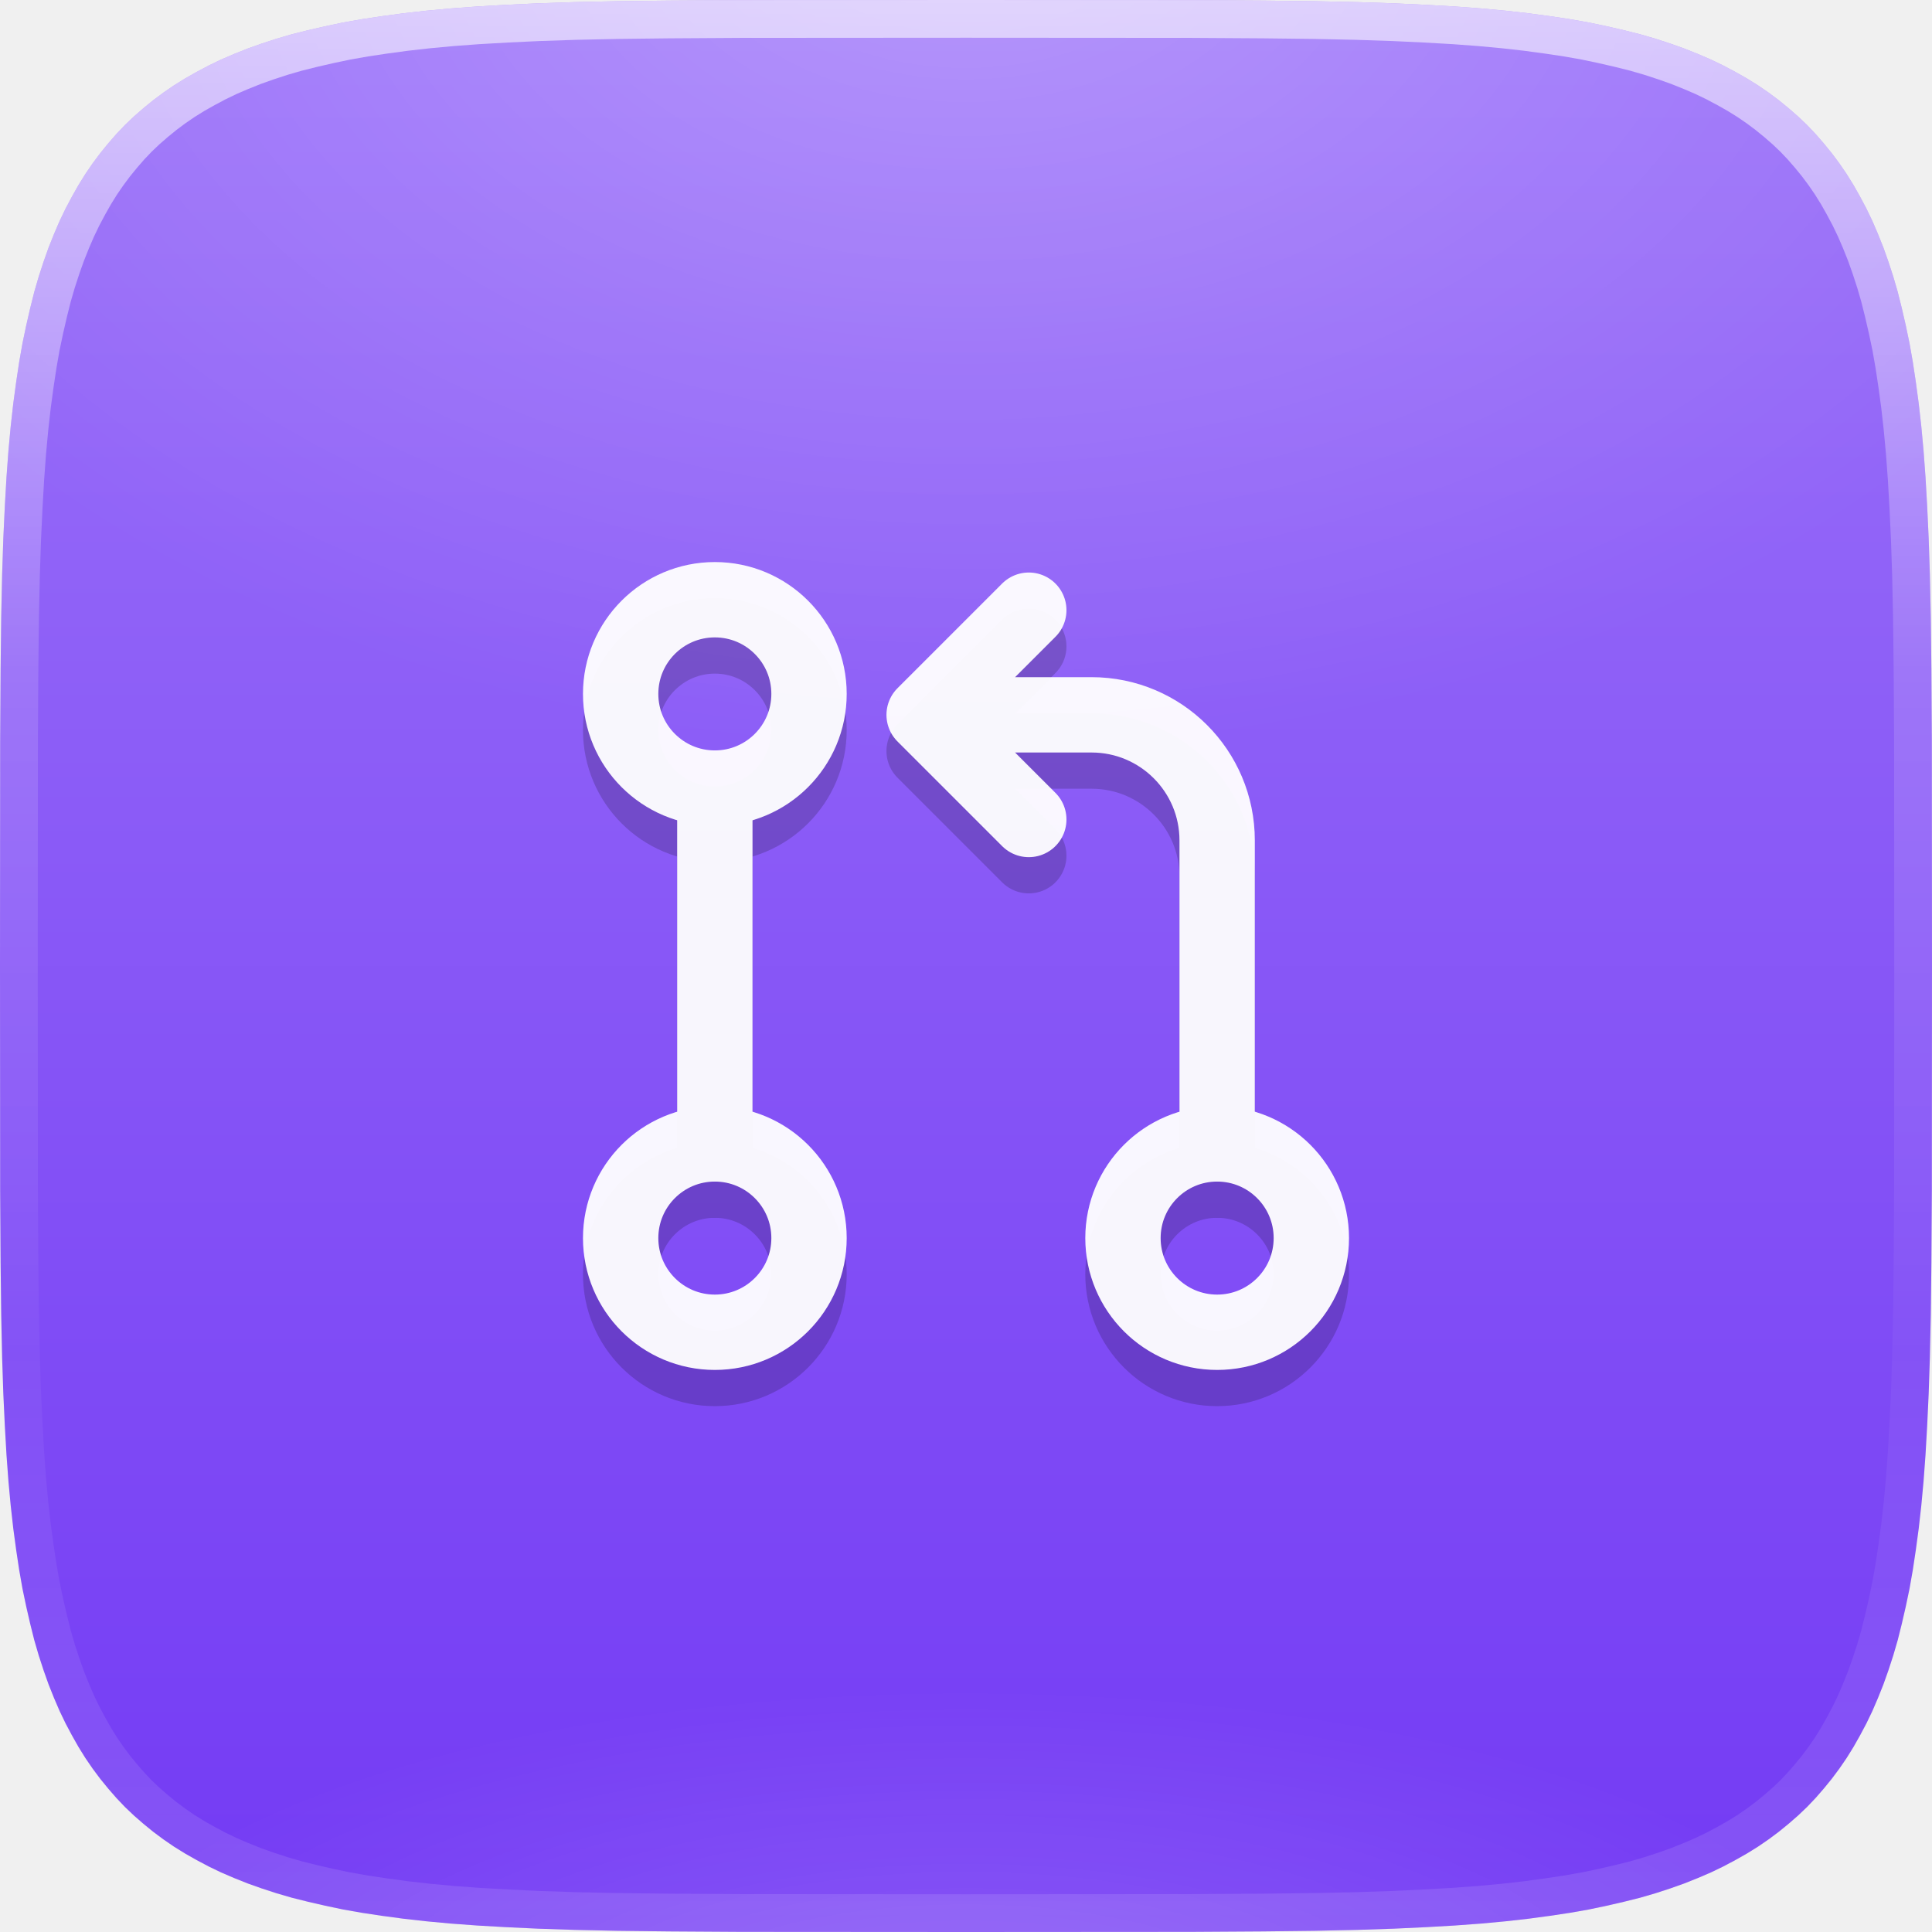
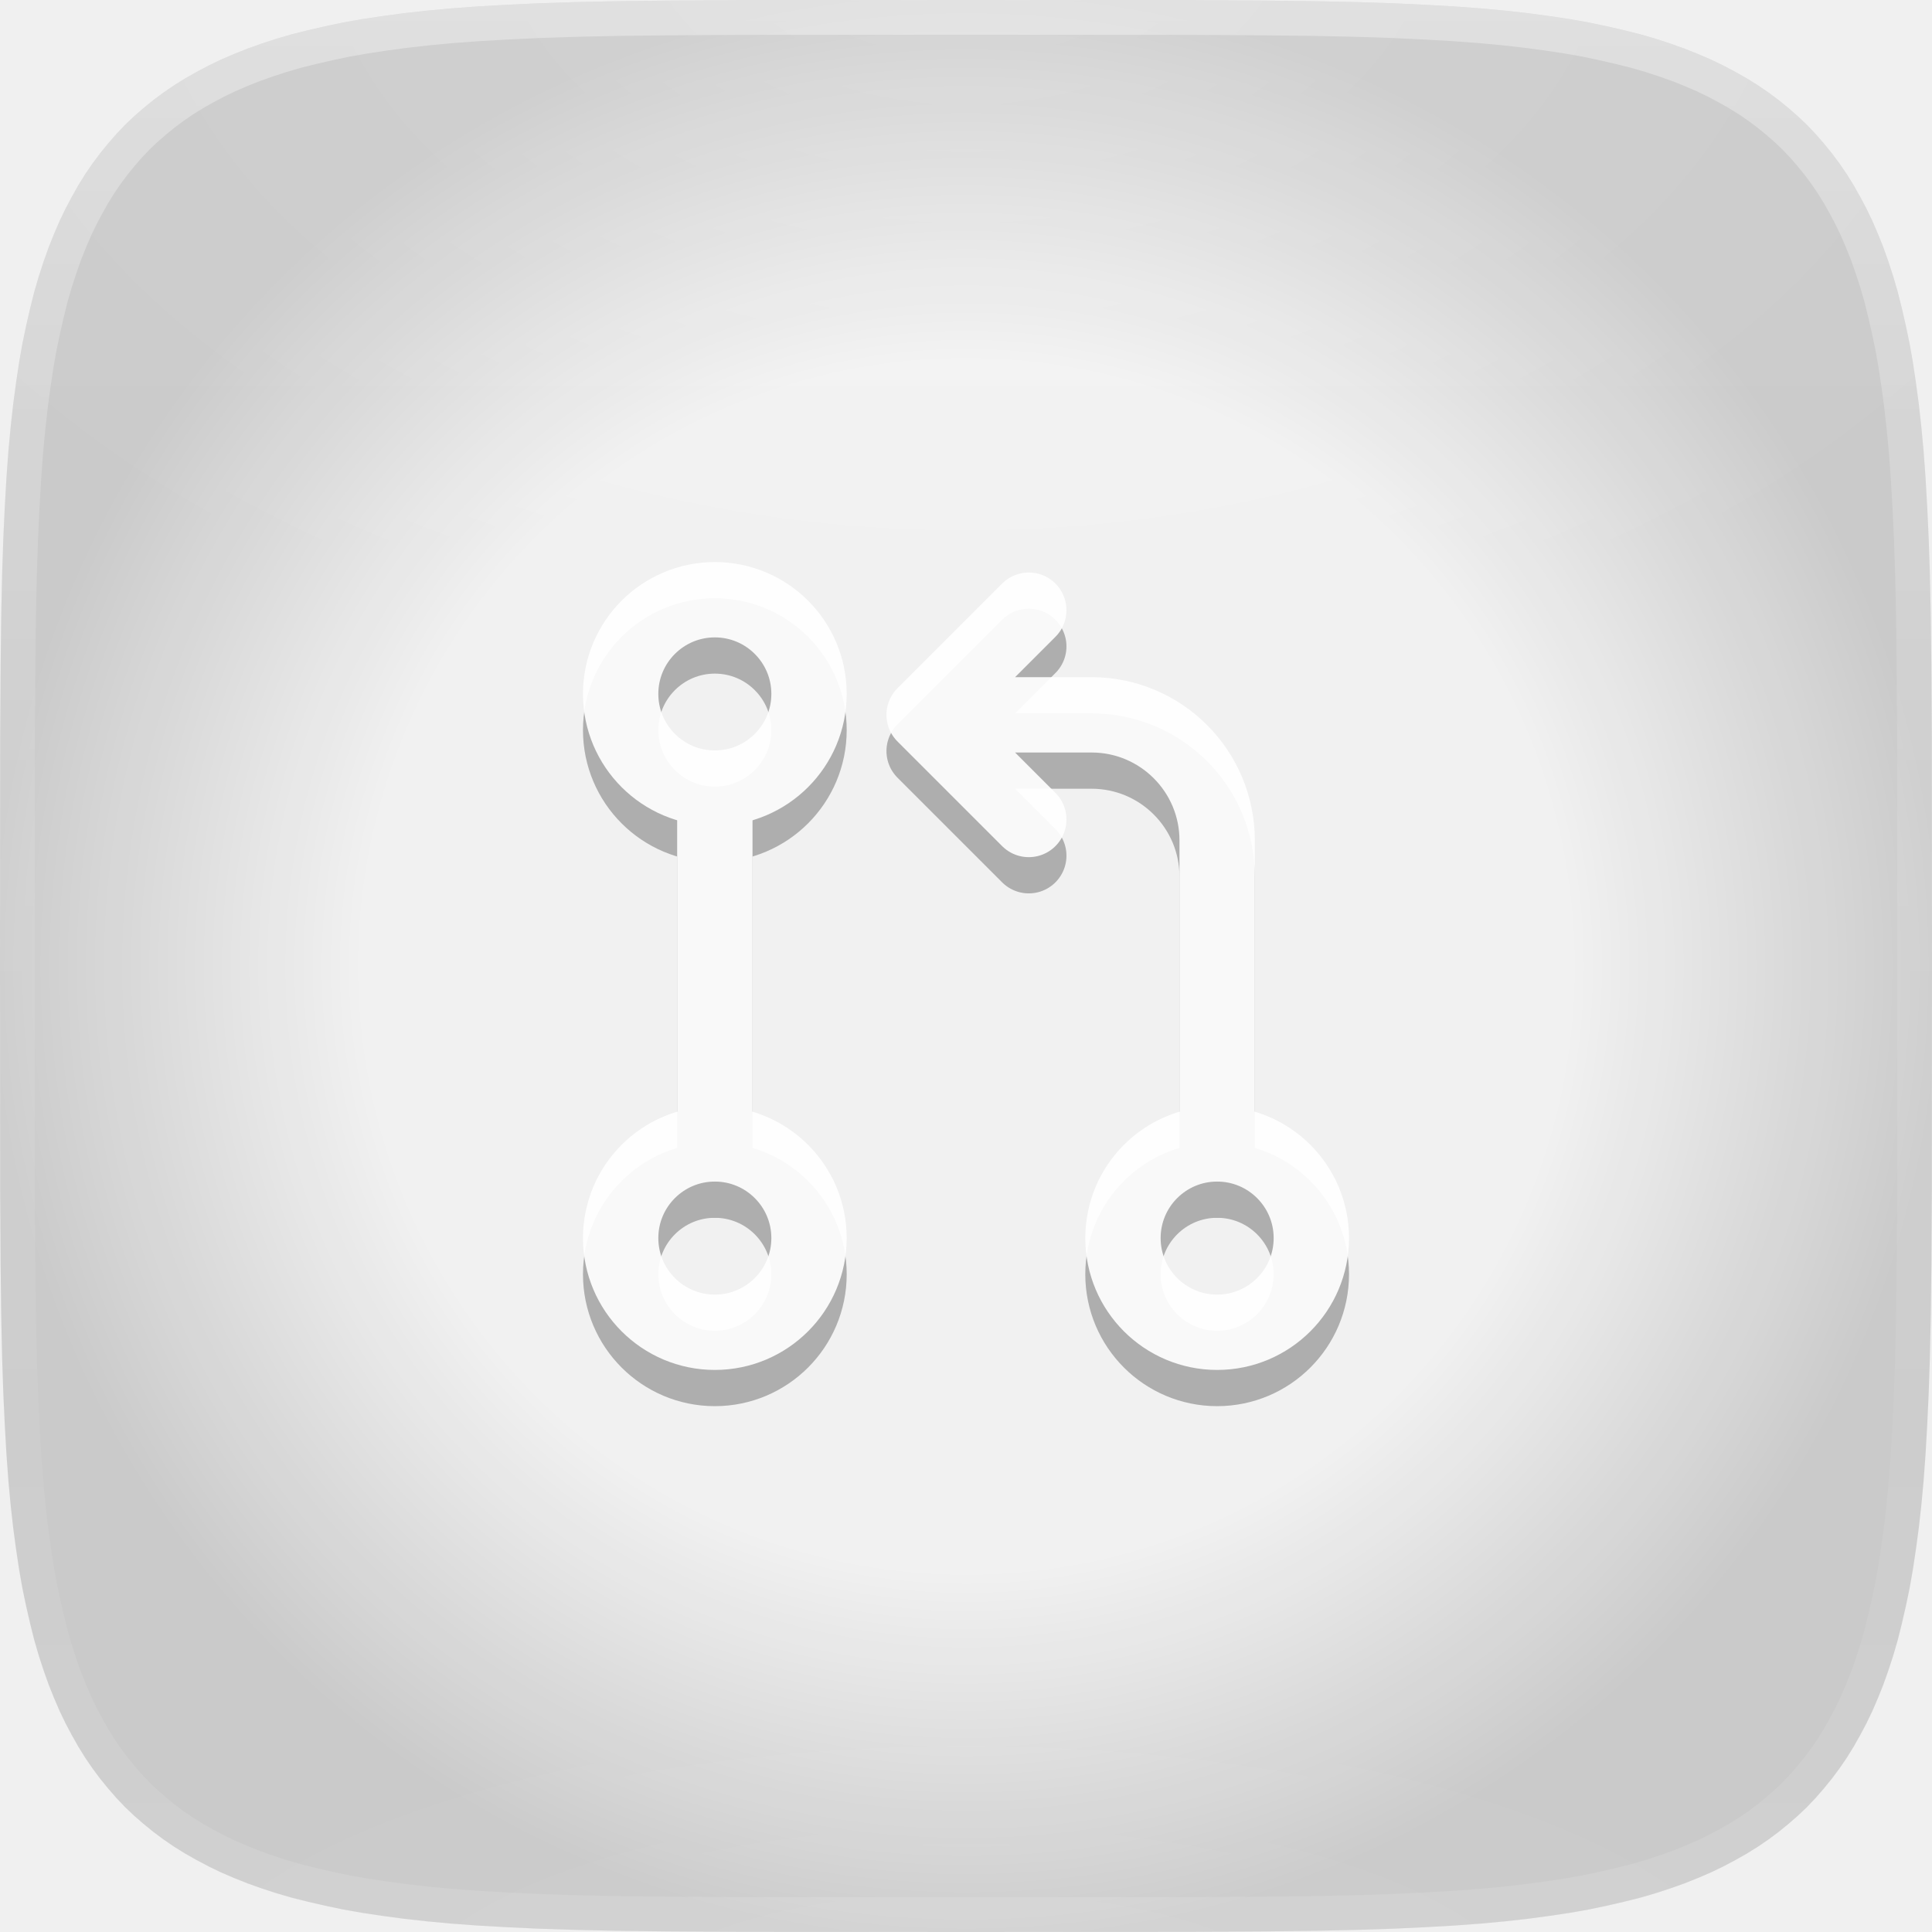
<svg xmlns="http://www.w3.org/2000/svg" width="128" height="128" viewBox="0 0 128 128">
  <defs>
-     <clipPath id="lg-pr-clip">
+     <clipPath id="lg-pr-dark-clip">
      <path d="M128.00 64.00 L127.99 78.91 L127.96 83.67 L127.92 87.12 L127.86 89.93 L127.78 92.34 L127.68 94.47 L127.57 96.39 L127.44 98.15 L127.29 99.76 L127.12 101.27 L126.93 102.68 L126.73 104.01 L126.51 105.26 L126.26 106.45 L126.00 107.58 L125.73 108.66 L125.43 109.69 L125.11 110.67 L124.78 111.60 L124.42 112.50 L124.05 113.36 L123.65 114.19 L123.23 114.98 L122.80 115.74 L122.34 116.48 L121.86 117.18 L121.36 117.85 L120.83 118.50 L120.29 119.12 L119.72 119.72 L119.12 120.29 L118.50 120.83 L117.85 121.36 L117.18 121.86 L116.48 122.34 L115.74 122.80 L114.98 123.23 L114.19 123.65 L113.36 124.05 L112.50 124.42 L111.60 124.78 L110.67 125.11 L109.69 125.43 L108.66 125.73 L107.58 126.00 L106.45 126.26 L105.26 126.51 L104.01 126.73 L102.68 126.93 L101.27 127.12 L99.76 127.29 L98.15 127.44 L96.39 127.57 L94.47 127.68 L92.34 127.78 L89.93 127.86 L87.12 127.92 L83.67 127.96 L78.91 127.99 L64.00 128.00 L49.09 127.99 L44.33 127.96 L40.88 127.92 L38.07 127.86 L35.66 127.78 L33.53 127.68 L31.61 127.57 L29.85 127.44 L28.24 127.29 L26.73 127.12 L25.32 126.93 L23.99 126.73 L22.74 126.51 L21.55 126.26 L20.42 126.00 L19.34 125.73 L18.31 125.43 L17.33 125.11 L16.40 124.78 L15.50 124.42 L14.64 124.05 L13.81 123.65 L13.02 123.23 L12.26 122.80 L11.52 122.34 L10.82 121.86 L10.15 121.36 L9.50 120.83 L8.88 120.29 L8.28 119.72 L7.71 119.12 L7.17 118.50 L6.64 117.85 L6.14 117.18 L5.66 116.48 L5.20 115.74 L4.77 114.98 L4.35 114.19 L3.95 113.36 L3.58 112.50 L3.22 111.60 L2.89 110.67 L2.57 109.69 L2.27 108.66 L2.00 107.58 L1.74 106.45 L1.49 105.26 L1.27 104.01 L1.07 102.68 L0.88 101.27 L0.71 99.76 L0.56 98.15 L0.43 96.39 L0.32 94.47 L0.22 92.34 L0.14 89.93 L0.08 87.12 L0.04 83.67 L0.01 78.91 L0.00 64.00 L0.01 49.09 L0.04 44.33 L0.08 40.88 L0.14 38.07 L0.22 35.66 L0.32 33.53 L0.43 31.61 L0.56 29.85 L0.71 28.24 L0.88 26.73 L1.07 25.32 L1.27 23.99 L1.49 22.74 L1.74 21.55 L2.00 20.42 L2.27 19.34 L2.57 18.31 L2.89 17.33 L3.22 16.40 L3.58 15.50 L3.95 14.64 L4.35 13.81 L4.77 13.02 L5.20 12.26 L5.66 11.52 L6.14 10.82 L6.64 10.15 L7.17 9.50 L7.71 8.88 L8.28 8.28 L8.88 7.71 L9.50 7.17 L10.15 6.64 L10.82 6.14 L11.52 5.66 L12.26 5.20 L13.02 4.77 L13.81 4.35 L14.64 3.95 L15.50 3.58 L16.40 3.22 L17.33 2.89 L18.31 2.57 L19.34 2.27 L20.42 2.00 L21.55 1.74 L22.74 1.49 L23.99 1.27 L25.32 1.07 L26.73 0.88 L28.24 0.71 L29.85 0.56 L31.61 0.43 L33.53 0.32 L35.66 0.22 L38.07 0.14 L40.88 0.08 L44.33 0.04 L49.09 0.01 L64.00 0.00 L78.91 0.01 L83.67 0.04 L87.12 0.08 L89.93 0.14 L92.34 0.22 L94.47 0.32 L96.39 0.43 L98.15 0.56 L99.76 0.71 L101.27 0.88 L102.68 1.07 L104.01 1.27 L105.26 1.49 L106.45 1.74 L107.58 2.00 L108.66 2.27 L109.69 2.57 L110.67 2.89 L111.60 3.22 L112.50 3.58 L113.36 3.95 L114.19 4.35 L114.98 4.77 L115.74 5.20 L116.48 5.66 L117.18 6.14 L117.85 6.64 L118.50 7.17 L119.12 7.71 L119.72 8.28 L120.29 8.88 L120.83 9.50 L121.36 10.15 L121.86 10.82 L122.34 11.52 L122.80 12.26 L123.23 13.02 L123.65 13.81 L124.05 14.64 L124.42 15.50 L124.78 16.40 L125.11 17.33 L125.43 18.31 L125.73 19.34 L126.00 20.42 L126.26 21.55 L126.51 22.74 L126.73 23.99 L126.93 25.32 L127.12 26.73 L127.29 28.24 L127.44 29.85 L127.57 31.61 L127.68 33.53 L127.78 35.66 L127.86 38.07 L127.92 40.88 L127.96 44.33 L127.99 49.09Z" />
    </clipPath>
-     <linearGradient id="lg-pr-base" x1="0" y1="0" x2="0" y2="128" gradientUnits="userSpaceOnUse">
-       <stop offset="0" stop-color="#9c73f9" />
-       <stop offset="1" stop-color="#733af4" />
+     <linearGradient id="lg-pr-dark-base" x1="0" y1="0" x2="0" y2="128" gradientUnits="userSpaceOnUse">
+       <stop offset="0" stop-color="#fff" stop-opacity="0.11" />
+       <stop offset="1" stop-color="#fff" stop-opacity="0.06" />
    </linearGradient>
-     <radialGradient id="lg-pr-gloss" cx="64" cy="-6" r="1" gradientTransform="translate(64 -6) scale(84 56) translate(-64 6)" gradientUnits="userSpaceOnUse">
-       <stop offset="0" stop-color="#fff" stop-opacity="0.26" />
-       <stop offset="0.55" stop-color="#fff" stop-opacity="0.10" />
+     <radialGradient id="lg-pr-dark-inner" cx="64" cy="64" r="1" gradientTransform="translate(64 64) scale(64 64) translate(-64 -64)" gradientUnits="userSpaceOnUse">
+       <stop offset="0.62" stop-color="#000" stop-opacity="0" />
+       <stop offset="1" stop-color="#000" stop-opacity="0.16" />
+     </radialGradient>
+     <radialGradient id="lg-pr-dark-gloss" cx="64" cy="-6" r="1" gradientTransform="translate(64 -6) scale(84 56) translate(-64 6)" gradientUnits="userSpaceOnUse">
+       <stop offset="0" stop-color="#fff" stop-opacity="0.14" />
      <stop offset="1" stop-color="#fff" stop-opacity="0" />
    </radialGradient>
-     <radialGradient id="lg-pr-glow" cx="64" cy="134" r="1" gradientTransform="translate(64 134) scale(60 22) translate(-64 -134)" gradientUnits="userSpaceOnUse">
-       <stop offset="0" stop-color="#fff" stop-opacity="0.16" />
+     <radialGradient id="lg-pr-dark-glow" cx="64" cy="134" r="1" gradientTransform="translate(64 134) scale(60 22) translate(-64 -134)" gradientUnits="userSpaceOnUse">
+       <stop offset="0" stop-color="#fff" stop-opacity="0.08" />
      <stop offset="1" stop-color="#fff" stop-opacity="0" />
    </radialGradient>
-     <linearGradient id="lg-pr-rim" x1="0" y1="0" x2="0" y2="128" gradientUnits="userSpaceOnUse">
-       <stop offset="0" stop-color="#fff" stop-opacity="0.60" />
-       <stop offset="0.35" stop-color="#fff" stop-opacity="0.14" />
-       <stop offset="0.7" stop-color="#fff" stop-opacity="0.04" />
+     <linearGradient id="lg-pr-dark-rim" x1="0" y1="0" x2="0" y2="128" gradientUnits="userSpaceOnUse">
+       <stop offset="0" stop-color="#fff" stop-opacity="0.35" />
+       <stop offset="0.4" stop-color="#fff" stop-opacity="0.1" />
+       <stop offset="0.75" stop-color="#fff" stop-opacity="0.06" />
      <stop offset="1" stop-color="#fff" stop-opacity="0.12" />
    </linearGradient>
  </defs>
-   <g clip-path="url(#lg-pr-clip)">
-     <path d="M128.00 64.00 L127.99 78.91 L127.96 83.67 L127.92 87.12 L127.86 89.93 L127.78 92.34 L127.68 94.47 L127.57 96.39 L127.44 98.15 L127.29 99.76 L127.12 101.27 L126.93 102.68 L126.73 104.01 L126.51 105.26 L126.26 106.45 L126.00 107.58 L125.73 108.66 L125.43 109.69 L125.11 110.67 L124.78 111.60 L124.42 112.50 L124.05 113.36 L123.65 114.19 L123.23 114.98 L122.80 115.74 L122.34 116.48 L121.86 117.18 L121.36 117.85 L120.83 118.50 L120.29 119.12 L119.72 119.72 L119.12 120.29 L118.50 120.83 L117.85 121.36 L117.18 121.86 L116.48 122.34 L115.74 122.80 L114.98 123.23 L114.19 123.65 L113.36 124.05 L112.50 124.42 L111.60 124.78 L110.67 125.11 L109.69 125.43 L108.66 125.73 L107.58 126.00 L106.45 126.26 L105.26 126.51 L104.01 126.73 L102.68 126.93 L101.27 127.12 L99.76 127.29 L98.15 127.44 L96.39 127.57 L94.47 127.68 L92.34 127.78 L89.93 127.86 L87.12 127.92 L83.67 127.96 L78.91 127.99 L64.00 128.00 L49.09 127.99 L44.33 127.96 L40.88 127.92 L38.07 127.86 L35.66 127.78 L33.53 127.68 L31.61 127.57 L29.85 127.44 L28.24 127.29 L26.73 127.12 L25.32 126.93 L23.99 126.73 L22.74 126.51 L21.55 126.26 L20.42 126.00 L19.34 125.73 L18.31 125.43 L17.33 125.11 L16.40 124.78 L15.50 124.42 L14.64 124.05 L13.81 123.65 L13.02 123.23 L12.26 122.80 L11.52 122.34 L10.82 121.86 L10.15 121.36 L9.50 120.83 L8.88 120.29 L8.28 119.72 L7.71 119.12 L7.17 118.50 L6.64 117.85 L6.14 117.18 L5.66 116.48 L5.20 115.74 L4.77 114.98 L4.35 114.19 L3.95 113.36 L3.58 112.50 L3.22 111.60 L2.89 110.67 L2.57 109.69 L2.27 108.66 L2.00 107.58 L1.74 106.45 L1.49 105.26 L1.27 104.01 L1.07 102.68 L0.88 101.27 L0.71 99.76 L0.56 98.15 L0.43 96.39 L0.32 94.47 L0.22 92.34 L0.14 89.93 L0.08 87.12 L0.04 83.67 L0.01 78.91 L0.00 64.00 L0.01 49.09 L0.04 44.33 L0.08 40.88 L0.14 38.07 L0.22 35.66 L0.32 33.53 L0.43 31.61 L0.56 29.85 L0.71 28.24 L0.88 26.73 L1.07 25.32 L1.27 23.99 L1.49 22.74 L1.74 21.55 L2.00 20.42 L2.27 19.34 L2.57 18.31 L2.89 17.33 L3.22 16.40 L3.58 15.50 L3.95 14.64 L4.35 13.81 L4.77 13.02 L5.20 12.26 L5.66 11.52 L6.14 10.82 L6.64 10.15 L7.17 9.50 L7.71 8.88 L8.28 8.28 L8.88 7.71 L9.50 7.17 L10.15 6.64 L10.82 6.14 L11.52 5.66 L12.26 5.20 L13.02 4.77 L13.81 4.35 L14.64 3.95 L15.50 3.58 L16.40 3.22 L17.33 2.89 L18.31 2.57 L19.34 2.27 L20.42 2.00 L21.55 1.74 L22.74 1.49 L23.99 1.27 L25.32 1.07 L26.73 0.88 L28.24 0.71 L29.85 0.56 L31.61 0.43 L33.53 0.32 L35.66 0.22 L38.07 0.14 L40.88 0.08 L44.33 0.04 L49.09 0.01 L64.00 0.00 L78.91 0.01 L83.67 0.04 L87.12 0.08 L89.93 0.14 L92.34 0.22 L94.47 0.32 L96.39 0.43 L98.15 0.56 L99.76 0.71 L101.27 0.88 L102.68 1.07 L104.01 1.27 L105.26 1.49 L106.45 1.74 L107.58 2.00 L108.66 2.27 L109.69 2.57 L110.67 2.89 L111.60 3.22 L112.50 3.58 L113.36 3.95 L114.19 4.35 L114.98 4.77 L115.74 5.20 L116.48 5.66 L117.18 6.14 L117.85 6.64 L118.50 7.17 L119.12 7.71 L119.72 8.28 L120.29 8.88 L120.83 9.50 L121.36 10.15 L121.86 10.82 L122.34 11.52 L122.80 12.26 L123.23 13.02 L123.65 13.81 L124.05 14.64 L124.42 15.50 L124.78 16.40 L125.11 17.33 L125.43 18.31 L125.73 19.34 L126.00 20.42 L126.26 21.55 L126.51 22.74 L126.73 23.99 L126.93 25.32 L127.12 26.73 L127.29 28.24 L127.44 29.85 L127.57 31.61 L127.68 33.53 L127.78 35.66 L127.86 38.07 L127.92 40.88 L127.96 44.33 L127.99 49.09Z" fill="url(#lg-pr-base)" />
-     <rect x="0" y="0" width="128" height="128" fill="url(#lg-pr-gloss)" />
-     <rect x="0" y="64" width="128" height="64" fill="url(#lg-pr-glow)" />
-     <path d="M128.00 64.00 L127.99 78.91 L127.96 83.67 L127.92 87.12 L127.86 89.93 L127.78 92.34 L127.68 94.47 L127.57 96.39 L127.44 98.15 L127.29 99.76 L127.12 101.27 L126.93 102.68 L126.73 104.01 L126.51 105.26 L126.26 106.45 L126.00 107.58 L125.73 108.66 L125.43 109.69 L125.11 110.67 L124.78 111.60 L124.42 112.50 L124.05 113.36 L123.65 114.19 L123.23 114.98 L122.80 115.74 L122.34 116.48 L121.86 117.18 L121.36 117.85 L120.83 118.50 L120.29 119.12 L119.72 119.72 L119.12 120.29 L118.50 120.83 L117.85 121.36 L117.18 121.86 L116.48 122.34 L115.74 122.80 L114.98 123.23 L114.19 123.65 L113.36 124.05 L112.50 124.42 L111.60 124.78 L110.67 125.11 L109.69 125.43 L108.66 125.73 L107.58 126.00 L106.45 126.26 L105.26 126.51 L104.01 126.73 L102.68 126.93 L101.27 127.12 L99.76 127.29 L98.15 127.44 L96.39 127.57 L94.47 127.68 L92.34 127.78 L89.93 127.86 L87.12 127.92 L83.67 127.96 L78.91 127.99 L64.00 128.00 L49.09 127.99 L44.33 127.96 L40.88 127.92 L38.07 127.86 L35.66 127.78 L33.53 127.68 L31.61 127.57 L29.85 127.44 L28.24 127.29 L26.73 127.12 L25.32 126.93 L23.99 126.73 L22.74 126.51 L21.55 126.26 L20.42 126.00 L19.34 125.73 L18.31 125.43 L17.33 125.11 L16.40 124.78 L15.50 124.42 L14.64 124.05 L13.81 123.65 L13.02 123.23 L12.26 122.80 L11.52 122.34 L10.82 121.86 L10.15 121.36 L9.50 120.83 L8.88 120.29 L8.28 119.72 L7.71 119.12 L7.17 118.50 L6.64 117.85 L6.14 117.18 L5.66 116.48 L5.20 115.74 L4.77 114.98 L4.35 114.19 L3.95 113.36 L3.58 112.50 L3.22 111.60 L2.89 110.67 L2.57 109.69 L2.27 108.66 L2.00 107.58 L1.74 106.45 L1.49 105.26 L1.27 104.01 L1.07 102.68 L0.88 101.27 L0.71 99.76 L0.56 98.15 L0.43 96.39 L0.32 94.47 L0.22 92.34 L0.14 89.93 L0.08 87.12 L0.04 83.67 L0.01 78.91 L0.00 64.00 L0.01 49.09 L0.04 44.33 L0.08 40.88 L0.14 38.07 L0.22 35.66 L0.32 33.53 L0.43 31.61 L0.56 29.85 L0.71 28.24 L0.88 26.73 L1.07 25.32 L1.27 23.99 L1.49 22.74 L1.74 21.55 L2.00 20.42 L2.27 19.34 L2.57 18.31 L2.89 17.33 L3.22 16.40 L3.58 15.50 L3.95 14.64 L4.35 13.81 L4.77 13.02 L5.20 12.26 L5.66 11.52 L6.14 10.82 L6.64 10.15 L7.17 9.50 L7.71 8.88 L8.28 8.28 L8.88 7.71 L9.50 7.17 L10.15 6.64 L10.82 6.14 L11.52 5.66 L12.26 5.20 L13.02 4.77 L13.81 4.35 L14.64 3.95 L15.50 3.58 L16.40 3.22 L17.33 2.89 L18.31 2.57 L19.34 2.27 L20.42 2.00 L21.55 1.74 L22.74 1.49 L23.99 1.27 L25.32 1.07 L26.73 0.88 L28.24 0.71 L29.85 0.56 L31.61 0.43 L33.53 0.32 L35.66 0.22 L38.07 0.14 L40.88 0.08 L44.33 0.04 L49.09 0.01 L64.00 0.00 L78.91 0.01 L83.67 0.04 L87.12 0.08 L89.93 0.14 L92.34 0.22 L94.47 0.32 L96.39 0.43 L98.15 0.56 L99.76 0.71 L101.27 0.88 L102.68 1.07 L104.01 1.27 L105.26 1.49 L106.45 1.74 L107.58 2.00 L108.66 2.27 L109.69 2.57 L110.67 2.89 L111.60 3.22 L112.50 3.58 L113.36 3.95 L114.19 4.35 L114.98 4.77 L115.74 5.20 L116.48 5.66 L117.18 6.14 L117.85 6.64 L118.50 7.17 L119.12 7.71 L119.72 8.28 L120.29 8.88 L120.83 9.50 L121.36 10.15 L121.86 10.82 L122.34 11.52 L122.80 12.26 L123.23 13.02 L123.65 13.81 L124.05 14.64 L124.42 15.50 L124.78 16.40 L125.11 17.33 L125.43 18.31 L125.73 19.34 L126.00 20.42 L126.26 21.55 L126.51 22.74 L126.73 23.99 L126.93 25.32 L127.12 26.73 L127.29 28.24 L127.44 29.85 L127.57 31.61 L127.68 33.53 L127.78 35.66 L127.86 38.07 L127.92 40.88 L127.96 44.33 L127.99 49.09Z" fill="none" stroke="url(#lg-pr-rim)" stroke-width="5" />
+   <g clip-path="url(#lg-pr-dark-clip)">
+     <path d="M128.00 64.00 L127.99 78.91 L127.96 83.67 L127.92 87.12 L127.86 89.93 L127.78 92.34 L127.68 94.47 L127.57 96.39 L127.44 98.15 L127.29 99.76 L127.12 101.27 L126.93 102.68 L126.73 104.01 L126.51 105.26 L126.26 106.45 L126.00 107.58 L125.73 108.66 L125.43 109.69 L125.11 110.67 L124.78 111.60 L124.42 112.50 L124.05 113.36 L123.65 114.19 L123.23 114.98 L122.80 115.74 L122.34 116.48 L121.86 117.18 L121.36 117.85 L120.83 118.50 L120.29 119.12 L119.72 119.72 L119.12 120.29 L118.50 120.83 L117.85 121.36 L117.18 121.86 L116.48 122.34 L115.74 122.80 L114.98 123.23 L114.19 123.65 L113.36 124.05 L112.50 124.42 L111.60 124.78 L110.67 125.11 L109.69 125.43 L108.66 125.73 L107.58 126.00 L106.45 126.26 L105.26 126.51 L104.01 126.73 L102.68 126.93 L101.27 127.12 L99.76 127.29 L98.15 127.44 L96.39 127.57 L94.47 127.68 L92.34 127.78 L89.93 127.86 L87.12 127.92 L83.67 127.96 L78.91 127.99 L64.00 128.00 L49.09 127.99 L44.33 127.96 L40.88 127.92 L38.07 127.86 L35.66 127.78 L33.53 127.68 L31.61 127.57 L29.85 127.44 L28.24 127.29 L26.73 127.12 L25.32 126.93 L23.99 126.73 L22.74 126.51 L21.55 126.26 L20.42 126.00 L19.34 125.73 L18.31 125.43 L17.33 125.11 L16.40 124.78 L15.50 124.42 L14.64 124.05 L13.81 123.65 L13.02 123.23 L12.26 122.80 L11.52 122.34 L10.82 121.86 L10.15 121.36 L9.50 120.83 L8.88 120.29 L8.28 119.72 L7.71 119.12 L7.17 118.50 L6.64 117.85 L6.14 117.18 L5.66 116.48 L5.20 115.74 L4.77 114.98 L4.35 114.19 L3.95 113.36 L3.58 112.50 L3.22 111.60 L2.89 110.67 L2.57 109.69 L2.27 108.66 L2.00 107.58 L1.74 106.45 L1.49 105.26 L1.27 104.01 L1.07 102.68 L0.88 101.27 L0.71 99.76 L0.56 98.15 L0.43 96.39 L0.32 94.47 L0.22 92.34 L0.14 89.93 L0.08 87.12 L0.04 83.67 L0.01 78.91 L0.00 64.00 L0.01 49.09 L0.04 44.33 L0.08 40.88 L0.14 38.07 L0.22 35.66 L0.32 33.53 L0.43 31.61 L0.56 29.85 L0.71 28.24 L0.88 26.73 L1.07 25.32 L1.27 23.99 L1.49 22.74 L1.74 21.55 L2.00 20.42 L2.27 19.34 L2.57 18.31 L2.89 17.33 L3.22 16.40 L3.58 15.50 L3.95 14.64 L4.35 13.81 L4.77 13.02 L5.20 12.26 L5.66 11.52 L6.14 10.82 L6.64 10.15 L7.17 9.50 L7.71 8.88 L8.28 8.28 L8.88 7.71 L9.50 7.17 L10.15 6.64 L10.82 6.14 L11.52 5.66 L12.26 5.20 L13.02 4.77 L13.81 4.35 L14.64 3.95 L15.50 3.58 L16.40 3.22 L17.33 2.89 L18.31 2.57 L19.34 2.27 L20.42 2.00 L21.55 1.74 L22.74 1.49 L23.99 1.27 L25.32 1.07 L26.73 0.88 L28.24 0.71 L29.85 0.56 L31.61 0.43 L33.53 0.32 L35.66 0.22 L38.07 0.14 L40.88 0.08 L44.33 0.04 L49.09 0.01 L64.00 0.00 L78.91 0.01 L83.67 0.04 L87.12 0.08 L89.93 0.14 L92.34 0.22 L94.47 0.32 L96.39 0.43 L98.15 0.56 L99.76 0.71 L101.27 0.88 L102.68 1.07 L104.01 1.27 L105.26 1.49 L106.45 1.74 L107.58 2.00 L108.66 2.27 L109.69 2.57 L110.67 2.89 L111.60 3.22 L112.50 3.58 L113.36 3.95 L114.19 4.35 L114.98 4.77 L115.74 5.20 L116.48 5.66 L117.18 6.14 L117.85 6.64 L118.50 7.17 L119.12 7.71 L119.72 8.28 L120.29 8.88 L120.83 9.50 L121.36 10.15 L121.86 10.82 L122.34 11.52 L122.80 12.26 L123.23 13.02 L123.65 13.81 L124.05 14.64 L124.42 15.50 L124.78 16.40 L125.11 17.33 L125.43 18.31 L125.73 19.34 L126.00 20.42 L126.26 21.55 L126.51 22.74 L126.73 23.99 L126.93 25.32 L127.12 26.73 L127.29 28.24 L127.44 29.85 L127.57 31.61 L127.68 33.53 L127.78 35.66 L127.86 38.07 L127.92 40.88 L127.96 44.33 L127.99 49.09Z" fill="url(#lg-pr-dark-base)" />
+     <rect width="128" height="128" fill="url(#lg-pr-dark-inner)" />
+     <rect width="128" height="128" fill="url(#lg-pr-dark-gloss)" />
+     <rect y="64" width="128" height="64" fill="url(#lg-pr-dark-glow)" />
+     <path d="M128.00 64.00 L127.99 78.91 L127.96 83.67 L127.92 87.12 L127.86 89.93 L127.78 92.34 L127.68 94.47 L127.57 96.39 L127.44 98.15 L127.29 99.76 L127.12 101.27 L126.93 102.68 L126.73 104.01 L126.51 105.26 L126.26 106.45 L126.00 107.58 L125.73 108.66 L125.43 109.69 L125.11 110.67 L124.78 111.60 L124.42 112.50 L124.05 113.36 L123.65 114.19 L123.23 114.98 L122.80 115.74 L122.34 116.48 L121.86 117.18 L121.36 117.85 L120.83 118.50 L120.29 119.12 L119.72 119.72 L119.12 120.29 L118.50 120.83 L117.85 121.36 L117.18 121.86 L116.48 122.34 L115.74 122.80 L114.98 123.23 L114.19 123.65 L113.36 124.05 L112.50 124.42 L111.60 124.78 L110.67 125.11 L109.69 125.43 L108.66 125.73 L107.58 126.00 L106.45 126.26 L105.26 126.51 L104.01 126.73 L102.68 126.93 L101.27 127.12 L99.76 127.29 L98.15 127.44 L96.39 127.57 L94.47 127.68 L92.34 127.78 L89.93 127.86 L87.12 127.92 L83.67 127.96 L78.91 127.99 L64.00 128.00 L49.09 127.99 L44.33 127.96 L40.88 127.92 L38.07 127.86 L35.66 127.78 L33.53 127.68 L31.61 127.57 L29.85 127.44 L28.24 127.29 L26.73 127.12 L25.32 126.93 L23.99 126.73 L22.74 126.51 L21.55 126.26 L20.42 126.00 L19.34 125.73 L18.31 125.43 L17.33 125.11 L16.40 124.78 L15.50 124.42 L14.64 124.05 L13.81 123.65 L13.02 123.23 L12.26 122.80 L11.52 122.34 L10.82 121.86 L10.15 121.36 L9.50 120.83 L8.88 120.29 L8.28 119.72 L7.71 119.12 L7.17 118.50 L6.64 117.85 L6.14 117.18 L5.66 116.48 L5.20 115.74 L4.77 114.98 L4.35 114.19 L3.95 113.36 L3.58 112.50 L3.22 111.60 L2.89 110.67 L2.57 109.69 L2.27 108.66 L2.00 107.58 L1.74 106.45 L1.49 105.26 L1.27 104.01 L1.07 102.68 L0.88 101.27 L0.71 99.76 L0.56 98.15 L0.43 96.39 L0.32 94.47 L0.22 92.34 L0.14 89.93 L0.08 87.12 L0.04 83.67 L0.01 78.91 L0.00 64.00 L0.01 49.09 L0.04 44.33 L0.08 40.88 L0.14 38.07 L0.22 35.66 L0.32 33.53 L0.43 31.61 L0.56 29.85 L0.71 28.24 L0.88 26.73 L1.07 25.32 L1.27 23.99 L1.49 22.74 L1.74 21.55 L2.00 20.42 L2.27 19.34 L2.57 18.31 L2.89 17.33 L3.22 16.40 L3.58 15.50 L3.95 14.64 L4.35 13.81 L4.77 13.02 L5.20 12.26 L5.66 11.52 L6.14 10.82 L6.64 10.15 L7.17 9.50 L7.71 8.88 L8.28 8.28 L8.88 7.71 L9.50 7.17 L10.15 6.64 L10.82 6.14 L11.52 5.66 L12.26 5.20 L13.02 4.77 L13.81 4.35 L14.64 3.95 L15.50 3.58 L16.40 3.22 L17.33 2.89 L18.31 2.57 L19.34 2.27 L20.42 2.00 L21.55 1.74 L22.74 1.49 L23.99 1.27 L25.32 1.07 L26.73 0.88 L28.24 0.71 L29.85 0.56 L31.61 0.43 L33.53 0.32 L35.66 0.22 L38.07 0.14 L40.88 0.08 L44.33 0.04 L49.09 0.01 L64.00 0.00 L78.91 0.01 L83.67 0.04 L87.12 0.08 L89.93 0.14 L92.34 0.22 L94.47 0.32 L96.39 0.43 L98.15 0.56 L99.76 0.71 L101.27 0.88 L102.68 1.07 L104.01 1.27 L105.26 1.49 L106.45 1.74 L107.58 2.00 L108.66 2.27 L109.69 2.57 L110.67 2.89 L111.60 3.22 L112.50 3.58 L113.36 3.95 L114.19 4.35 L114.98 4.77 L115.74 5.20 L116.48 5.66 L117.18 6.14 L117.85 6.64 L118.50 7.17 L119.12 7.71 L119.72 8.28 L120.29 8.88 L120.83 9.50 L121.36 10.15 L121.86 10.82 L122.34 11.52 L122.80 12.26 L123.23 13.02 L123.65 13.81 L124.05 14.64 L124.42 15.50 L124.78 16.40 L125.11 17.33 L125.43 18.31 L125.73 19.34 L126.00 20.42 L126.26 21.55 L126.51 22.74 L126.73 23.99 L126.93 25.32 L127.12 26.73 L127.29 28.24 L127.44 29.85 L127.57 31.61 L127.68 33.53 L127.78 35.66 L127.86 38.07 L127.92 40.88 L127.96 44.33 L127.99 49.09Z" fill="none" stroke="url(#lg-pr-dark-rim)" stroke-width="4.6" />
  </g>
-   <g transform="translate(0 2.4)" opacity="0.18">
-     <g transform="translate(30.72 30.72) scale(2.7733)" fill="none" stroke="#000" stroke-width="1.80" stroke-linecap="round" stroke-linejoin="round">
+   <g transform="translate(0 2.4)" opacity="0.28">
+     <g transform="translate(30.72 30.72) scale(2.7733)" fill="none" stroke="#000000" stroke-width="1.80" stroke-linecap="round" stroke-linejoin="round">
      <circle cx="6" cy="5.5" r="2.25" />
      <circle cx="6" cy="18.5" r="2.25" />
      <circle cx="18" cy="18.5" r="2.25" />
      <path d="M6 7.75v8.5M18 16.25V9a3 3 0 0 0-3-3h-3M13.5 3.5 11 6l2.5 2.5" />
    </g>
  </g>
-   <g transform="translate(0 0)" opacity="0.95">
+   <g transform="translate(0 0)" opacity="0.92">
    <g transform="translate(30.72 30.72) scale(2.7733)" fill="none" stroke="#ffffff" stroke-width="1.80" stroke-linecap="round" stroke-linejoin="round">
      <circle cx="6" cy="5.5" r="2.25" />
      <circle cx="6" cy="18.5" r="2.25" />
      <circle cx="18" cy="18.5" r="2.25" />
      <path d="M6 7.75v8.5M18 16.25V9a3 3 0 0 0-3-3h-3M13.5 3.5 11 6l2.5 2.5" />
    </g>
  </g>
</svg>
